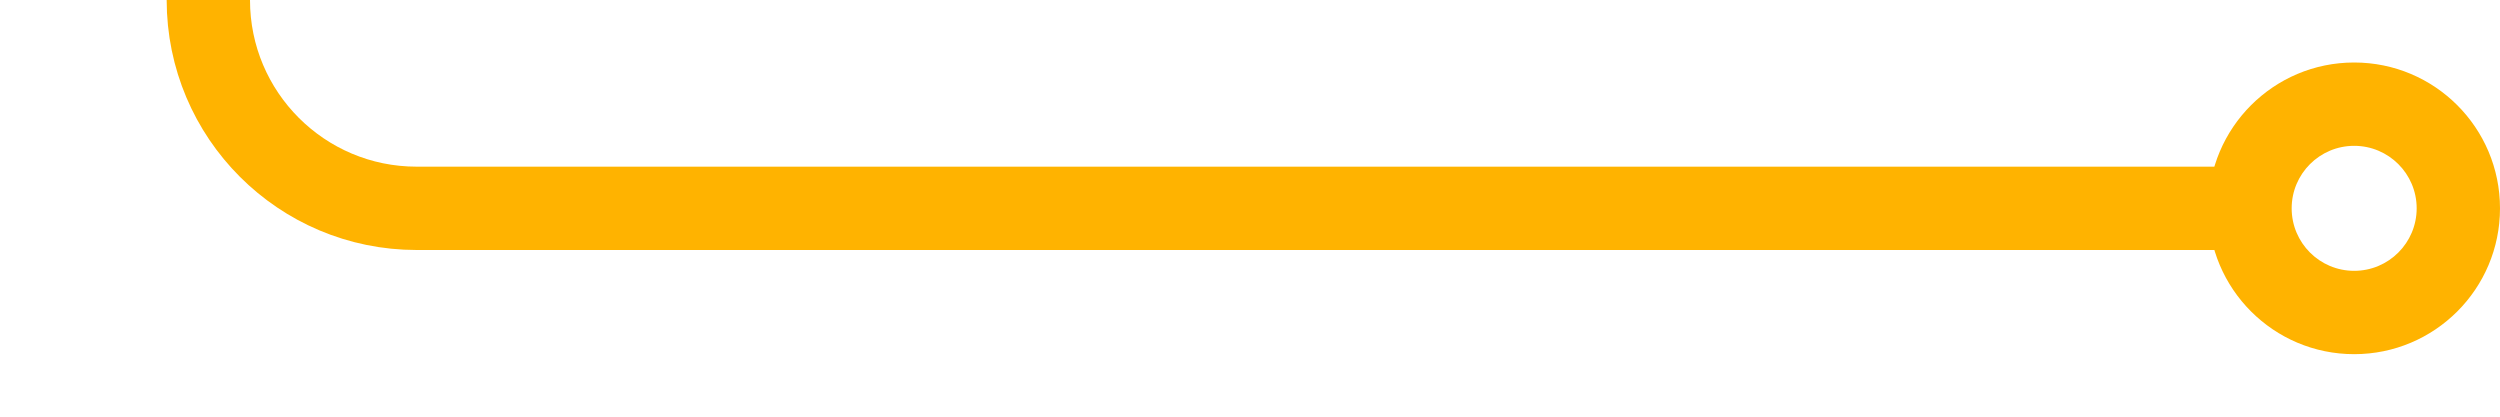
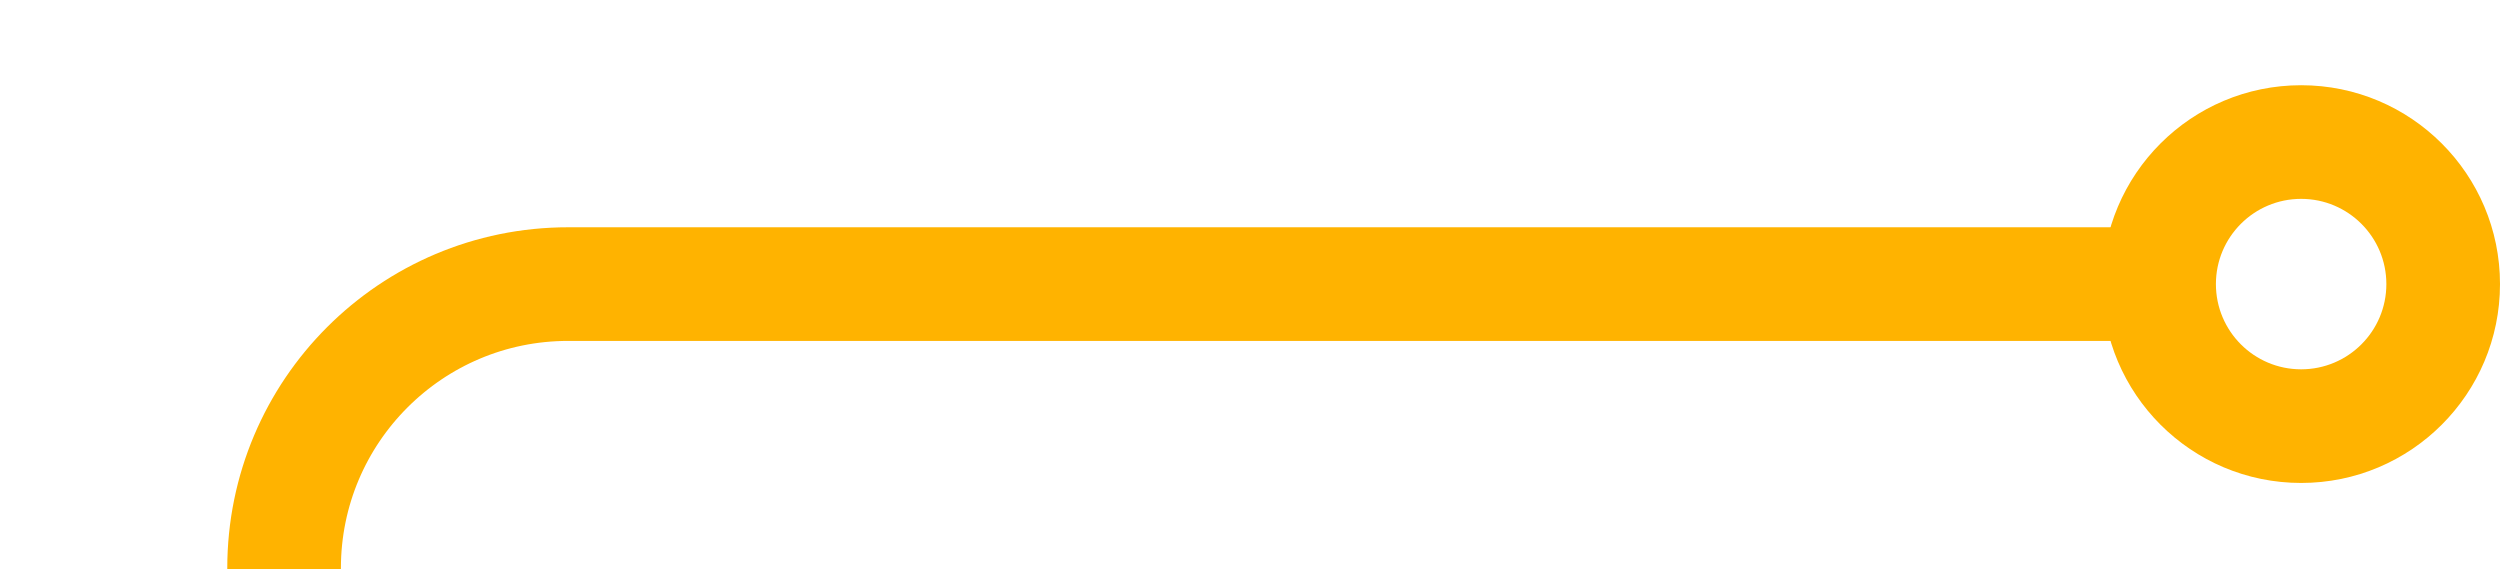
- <svg xmlns="http://www.w3.org/2000/svg" version="1.1" width="60px" height="10px" preserveAspectRatio="xMinYMid meet" viewBox="379 710  60 8">
-   <path d="M 336 675  L 379 675  A 5 5 0 0 1 384 680 L 384 709  A 5 5 0 0 0 389 714 L 433 714  " stroke-width="2" stroke="#ffb300" fill="none" />
-   <path d="M 333.5 671.5  A 3.5 3.5 0 0 0 330 675 A 3.5 3.5 0 0 0 333.5 678.5 A 3.5 3.5 0 0 0 337 675 A 3.5 3.5 0 0 0 333.5 671.5 Z M 333.5 673.5  A 1.5 1.5 0 0 1 335 675 A 1.5 1.5 0 0 1 333.5 676.5 A 1.5 1.5 0 0 1 332 675 A 1.5 1.5 0 0 1 333.5 673.5 Z M 435.5 710.5  A 3.5 3.5 0 0 0 432 714 A 3.5 3.5 0 0 0 435.5 717.5 A 3.5 3.5 0 0 0 439 714 A 3.5 3.5 0 0 0 435.5 710.5 Z M 435.5 712.5  A 1.5 1.5 0 0 1 437 714 A 1.5 1.5 0 0 1 435.5 715.5 A 1.5 1.5 0 0 1 434 714 A 1.5 1.5 0 0 1 435.5 712.5 Z " fill-rule="nonzero" fill="#ffb300" stroke="none" />
+ <svg xmlns="http://www.w3.org/2000/svg" version="1.1" width="44px" height="10px" preserveAspectRatio="xMinYMid meet" viewBox="725 502  44 8">
+   <path d="M 675 636  L 725 636  A 5 5 0 0 0 730 631 L 730 511  A 5 5 0 0 1 735 506 L 763 506  " stroke-width="2" stroke="#ffb300" fill="none" />
+   <path d="M 672.5 632.5  A 3.5 3.5 0 0 0 669 636 A 3.5 3.5 0 0 0 672.5 639.5 A 3.5 3.5 0 0 0 676 636 A 3.5 3.5 0 0 0 672.5 632.5 Z M 672.5 634.5  A 1.5 1.5 0 0 1 674 636 A 1.5 1.5 0 0 1 672.5 637.5 A 1.5 1.5 0 0 1 671 636 A 1.5 1.5 0 0 1 672.5 634.5 Z M 765.5 502.5  A 3.5 3.5 0 0 0 762 506 A 3.5 3.5 0 0 0 765.5 509.5 A 3.5 3.5 0 0 0 769 506 A 3.5 3.5 0 0 0 765.5 502.5 Z M 765.5 504.5  A 1.5 1.5 0 0 1 767 506 A 1.5 1.5 0 0 1 765.5 507.5 A 1.5 1.5 0 0 1 764 506 A 1.5 1.5 0 0 1 765.5 504.5 Z " fill-rule="nonzero" fill="#ffb300" stroke="none" />
</svg>
